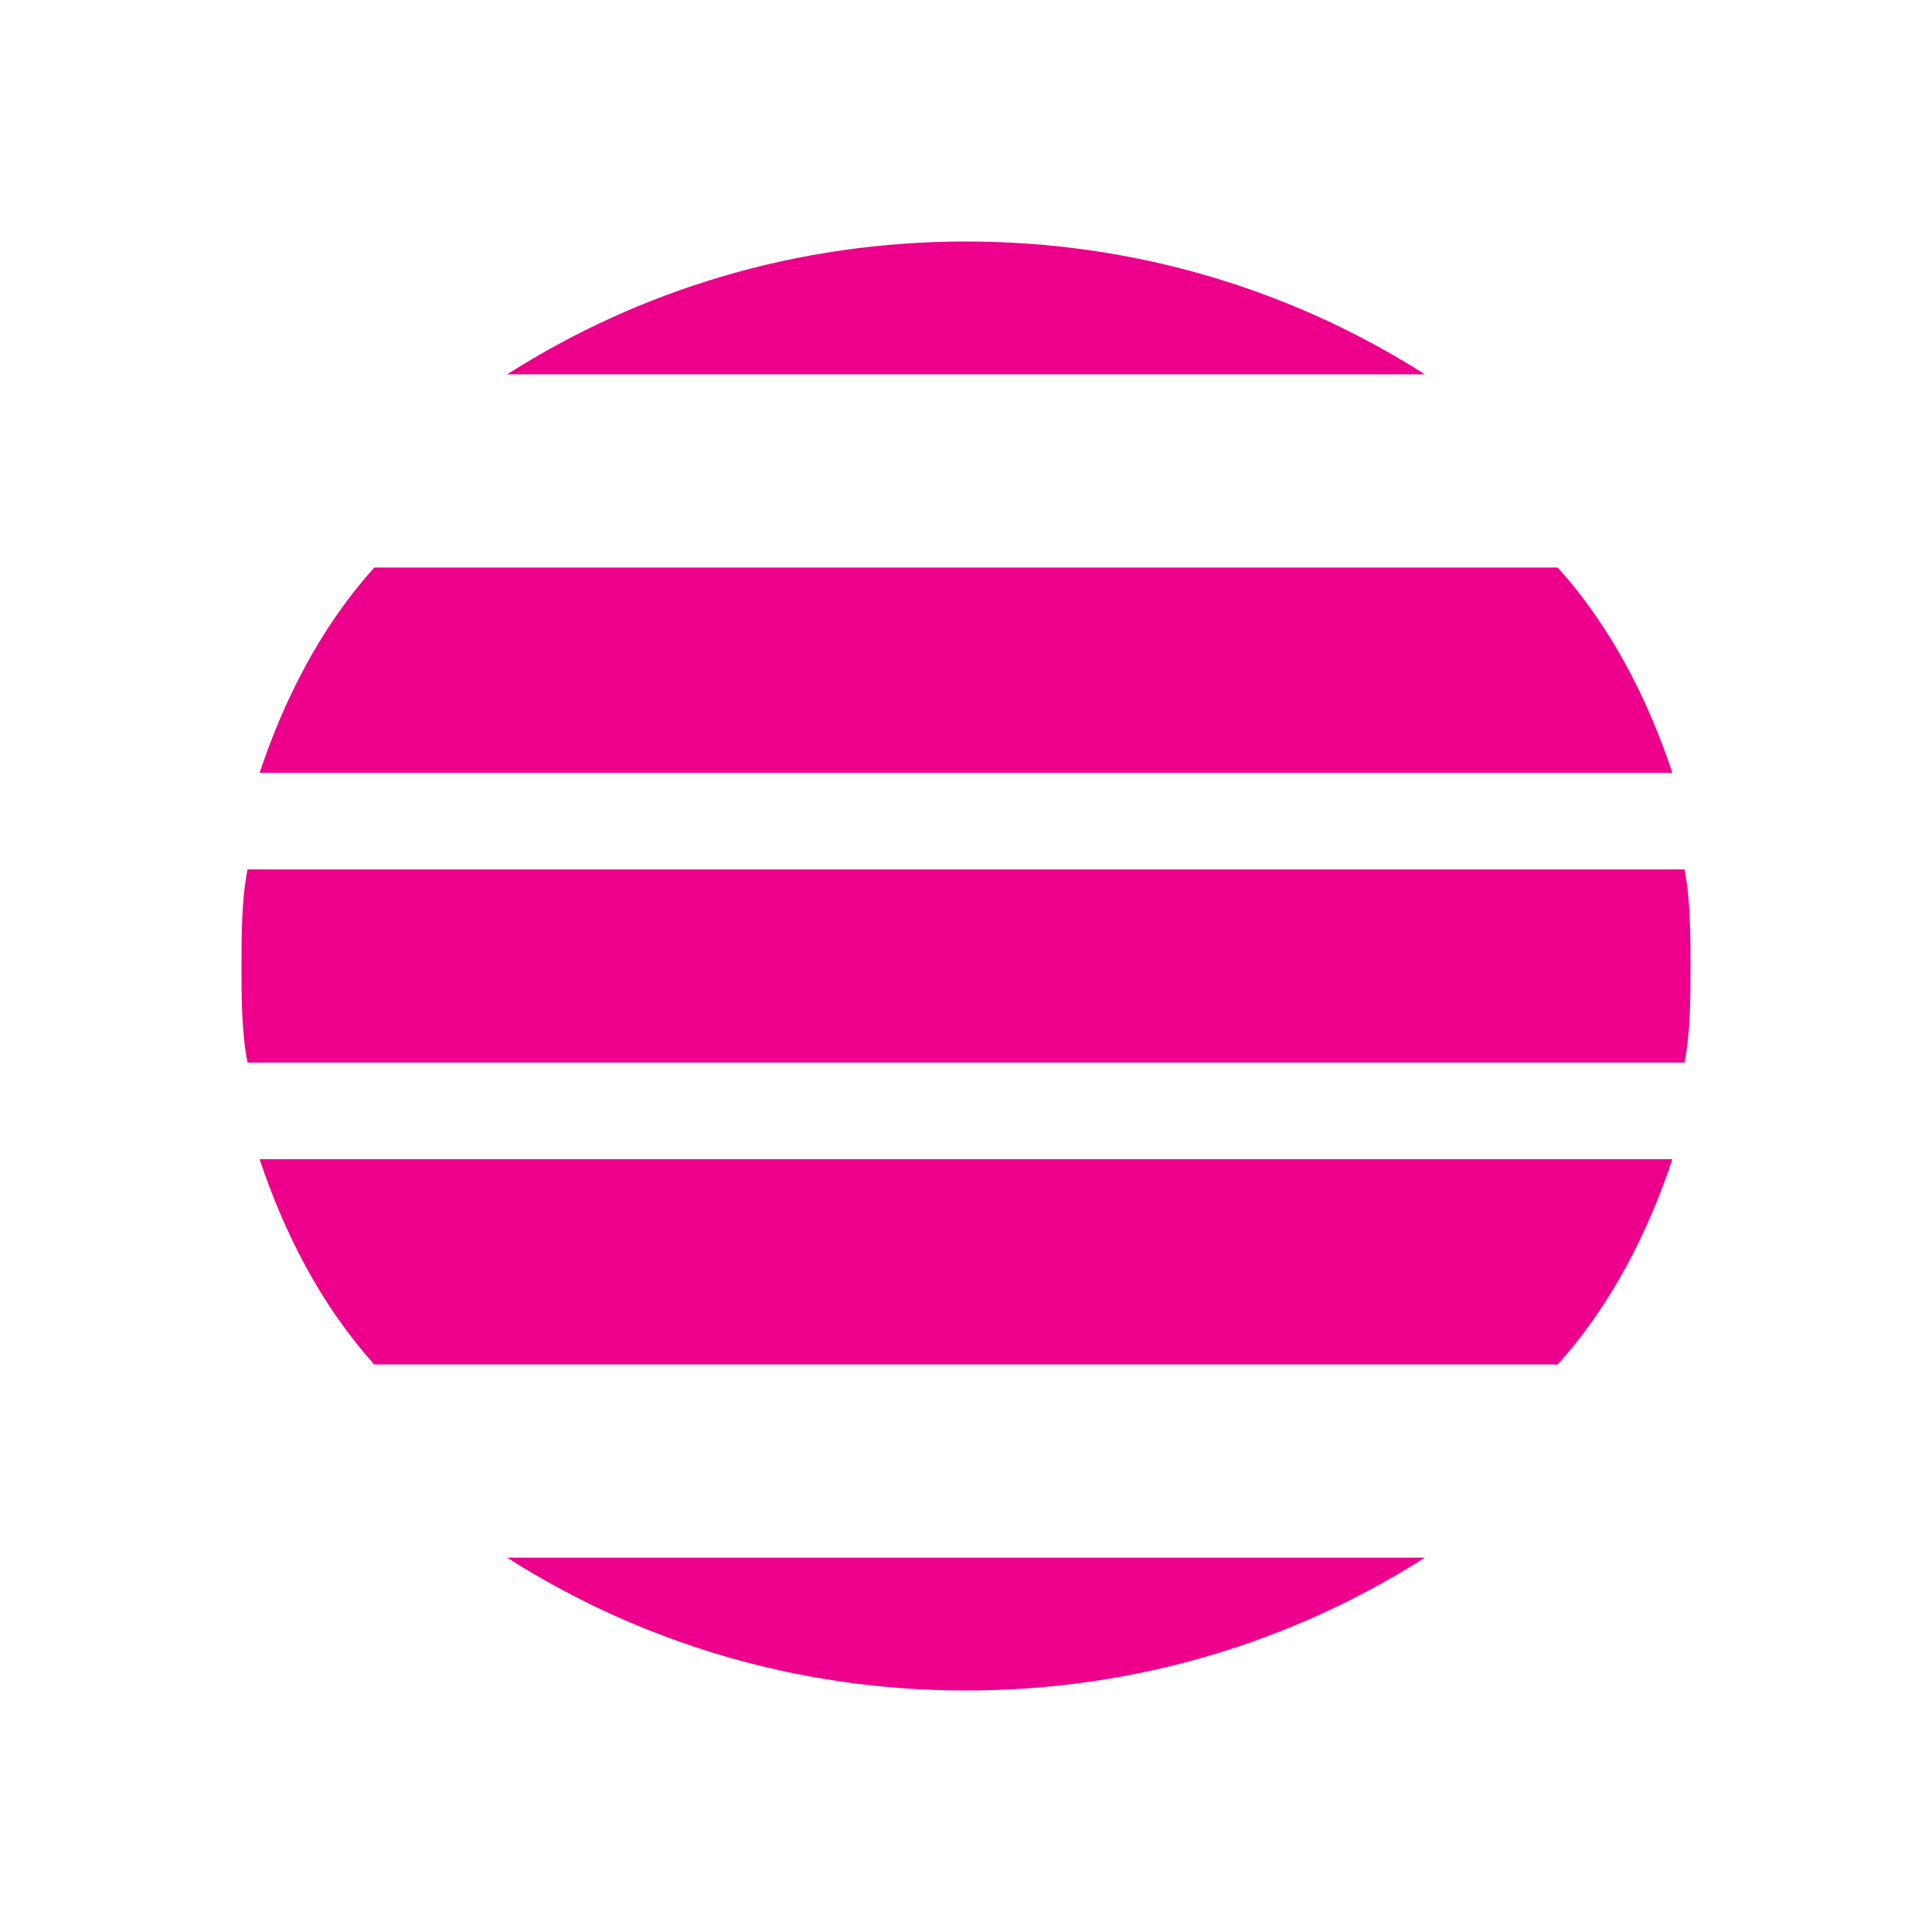
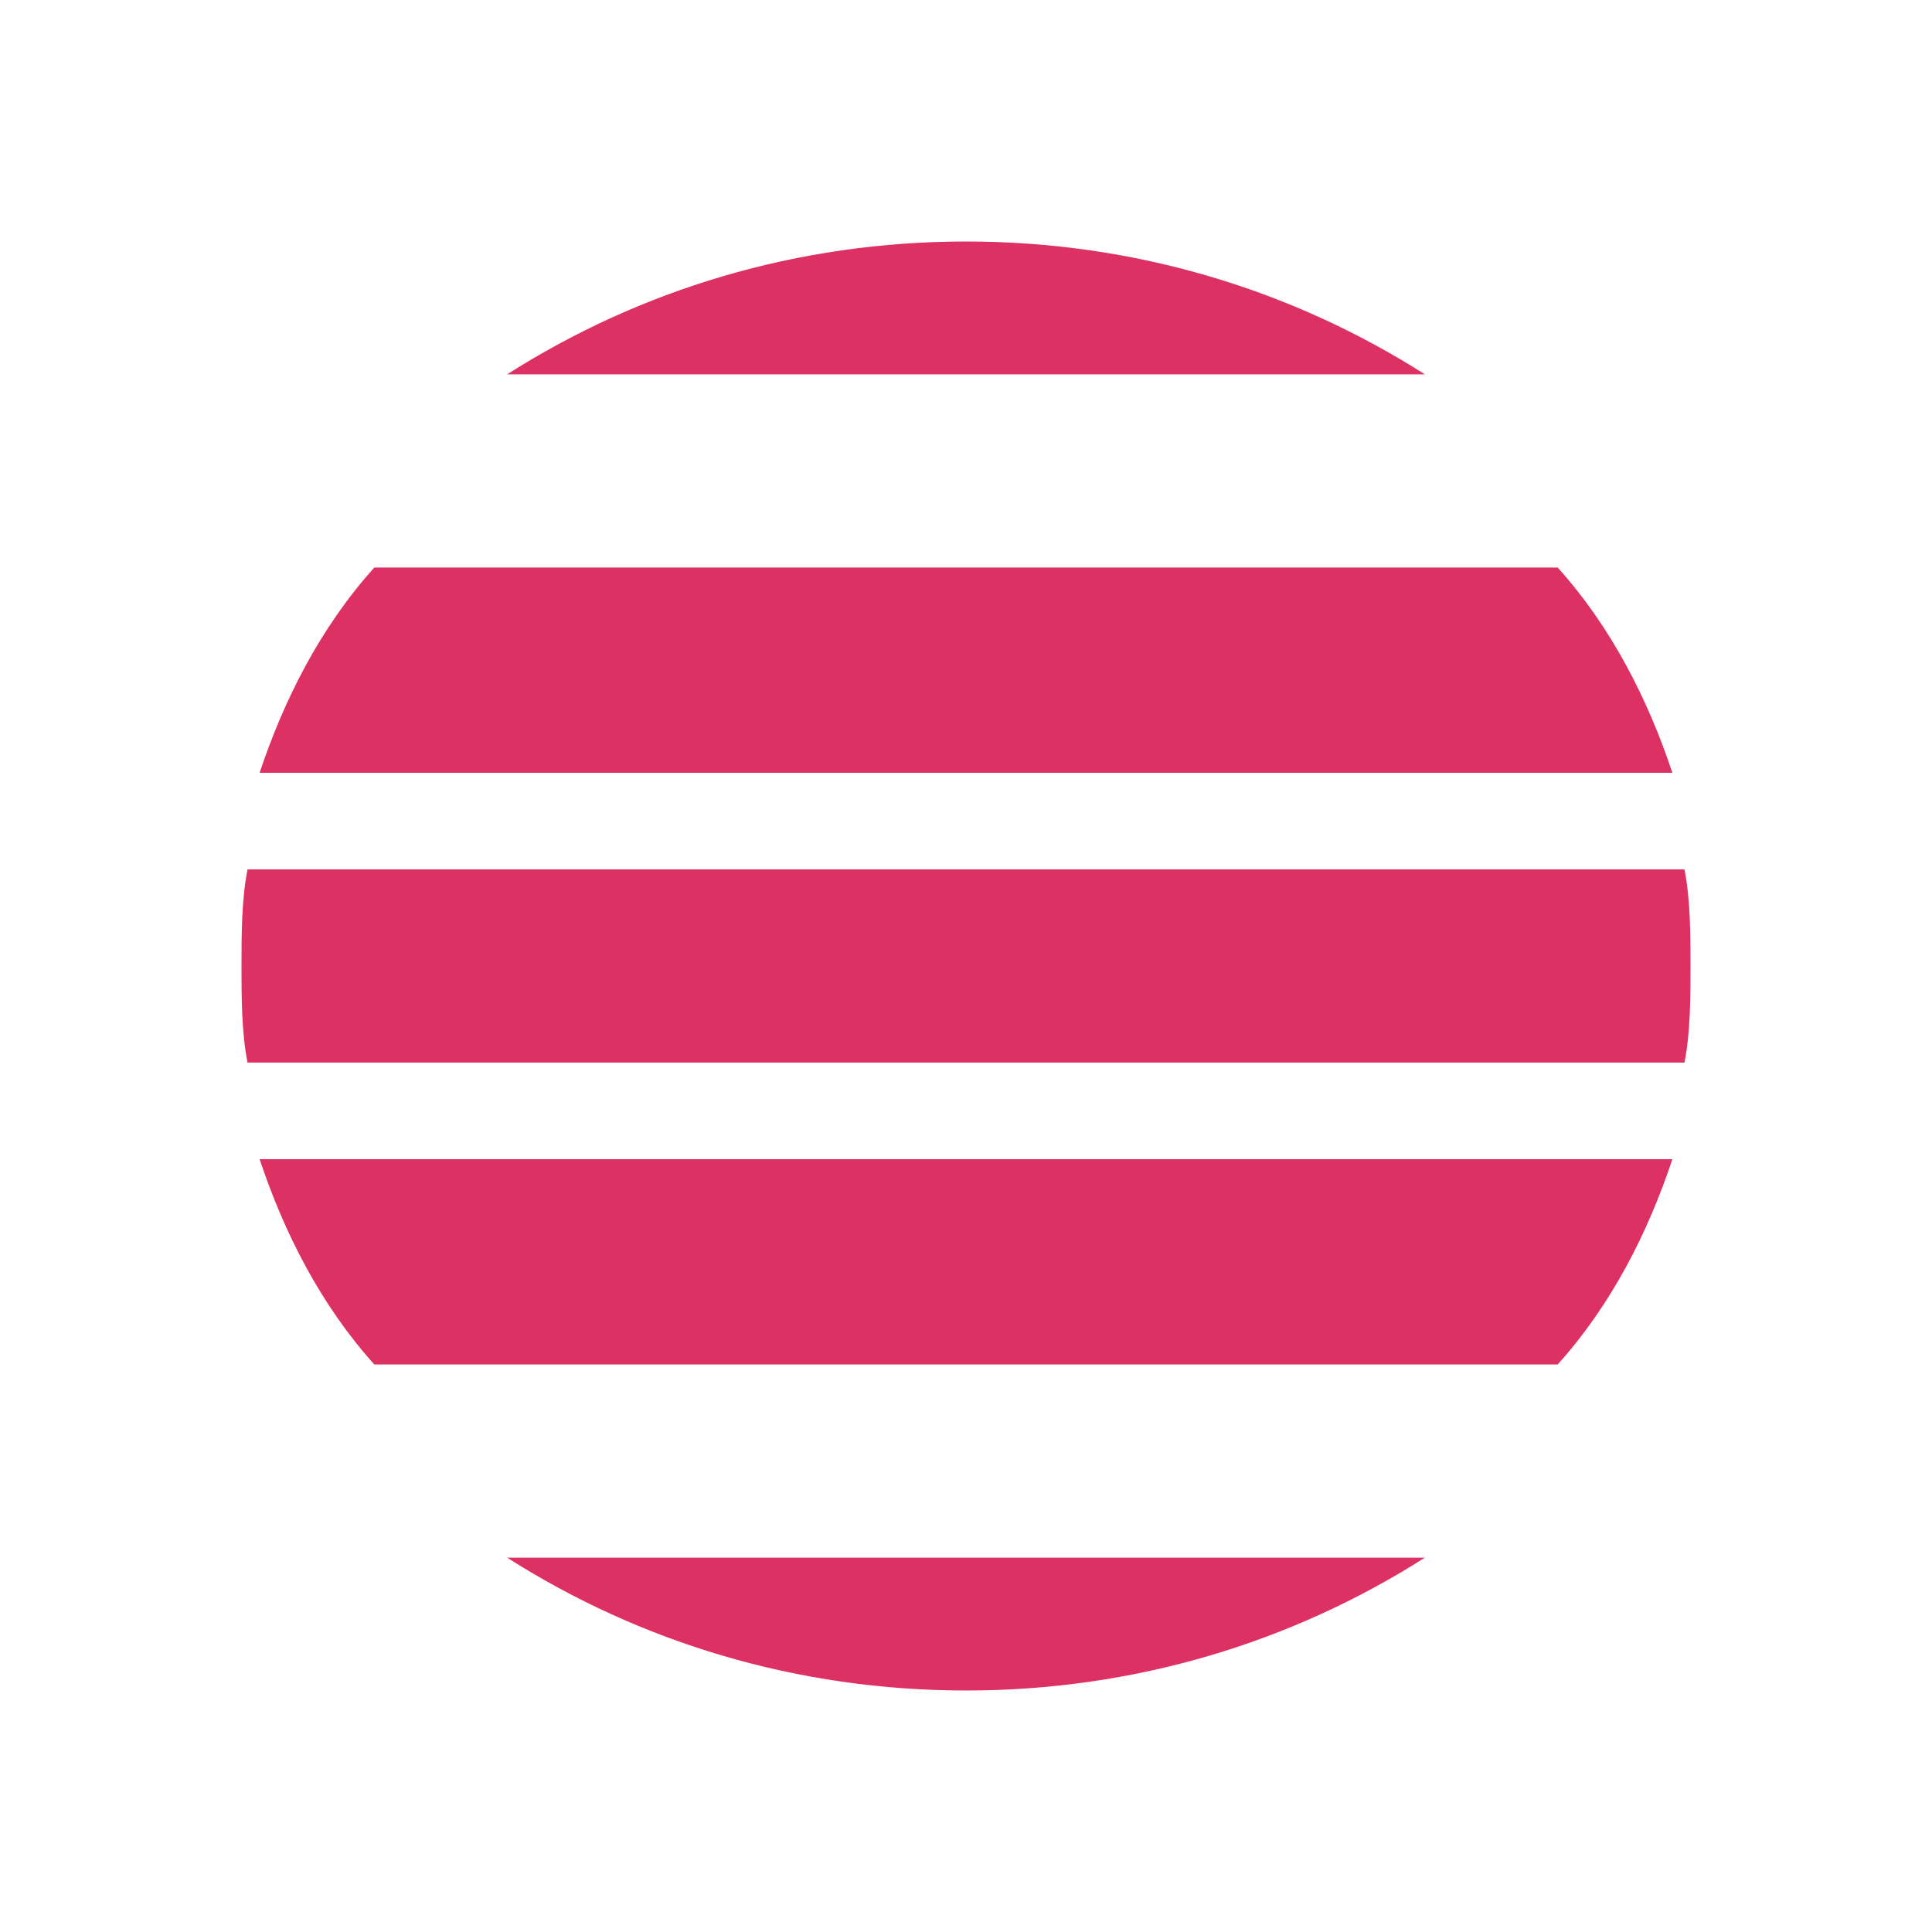
<svg xmlns="http://www.w3.org/2000/svg" width="32" height="32" viewBox="0 0 32 32" fill="none">
  <rect width="32" height="32" fill="white" />
-   <path d="M16 4C13.2 4 10.6 4.8 8.4 6.2H23.6C21.4 4.8 18.8 4 16 4Z" fill="#EC008C" />
-   <path d="M6.2 9.4C5.3 10.4 4.7 11.6 4.3 12.8H27.7C27.3 11.6 26.7 10.4 25.8 9.4H6.2Z" fill="#EC008C" />
-   <path d="M4 16C4 16.5 4 17.1 4.1 17.6H27.9C28 17.1 28 16.5 28 16C28 15.5 28 14.9 27.9 14.4H4.1C4 14.9 4 15.5 4 16Z" fill="#EC008C" />
-   <path d="M4.3 19.2C4.7 20.4 5.3 21.6 6.2 22.6H25.8C26.7 21.6 27.3 20.4 27.7 19.2H4.3Z" fill="#EC008C" />
-   <path d="M8.4 25.8C10.6 27.2 13.2 28 16 28C18.8 28 21.4 27.2 23.6 25.8H8.4Z" fill="#EC008C" />
+   <path d="M16 4C13.2 4 10.6 4.8 8.4 6.2H23.6C21.4 4.8 18.8 4 16 4Z" fill="#DE3163" />
+   <path d="M6.2 9.4C5.3 10.4 4.7 11.6 4.3 12.8H27.7C27.3 11.6 26.7 10.4 25.8 9.4H6.2Z" fill="#DE3163" />
+   <path d="M4 16C4 16.5 4 17.1 4.1 17.6H27.9C28 17.1 28 16.5 28 16C28 15.5 28 14.9 27.9 14.4H4.1C4 14.9 4 15.5 4 16Z" fill="#DE3163" />
+   <path d="M4.3 19.2C4.7 20.4 5.3 21.6 6.2 22.6H25.8C26.7 21.6 27.3 20.4 27.7 19.2H4.3Z" fill="#DE3163" />
+   <path d="M8.4 25.8C10.6 27.2 13.2 28 16 28C18.8 28 21.4 27.2 23.6 25.8H8.4Z" fill="#DE3163" />
</svg>
